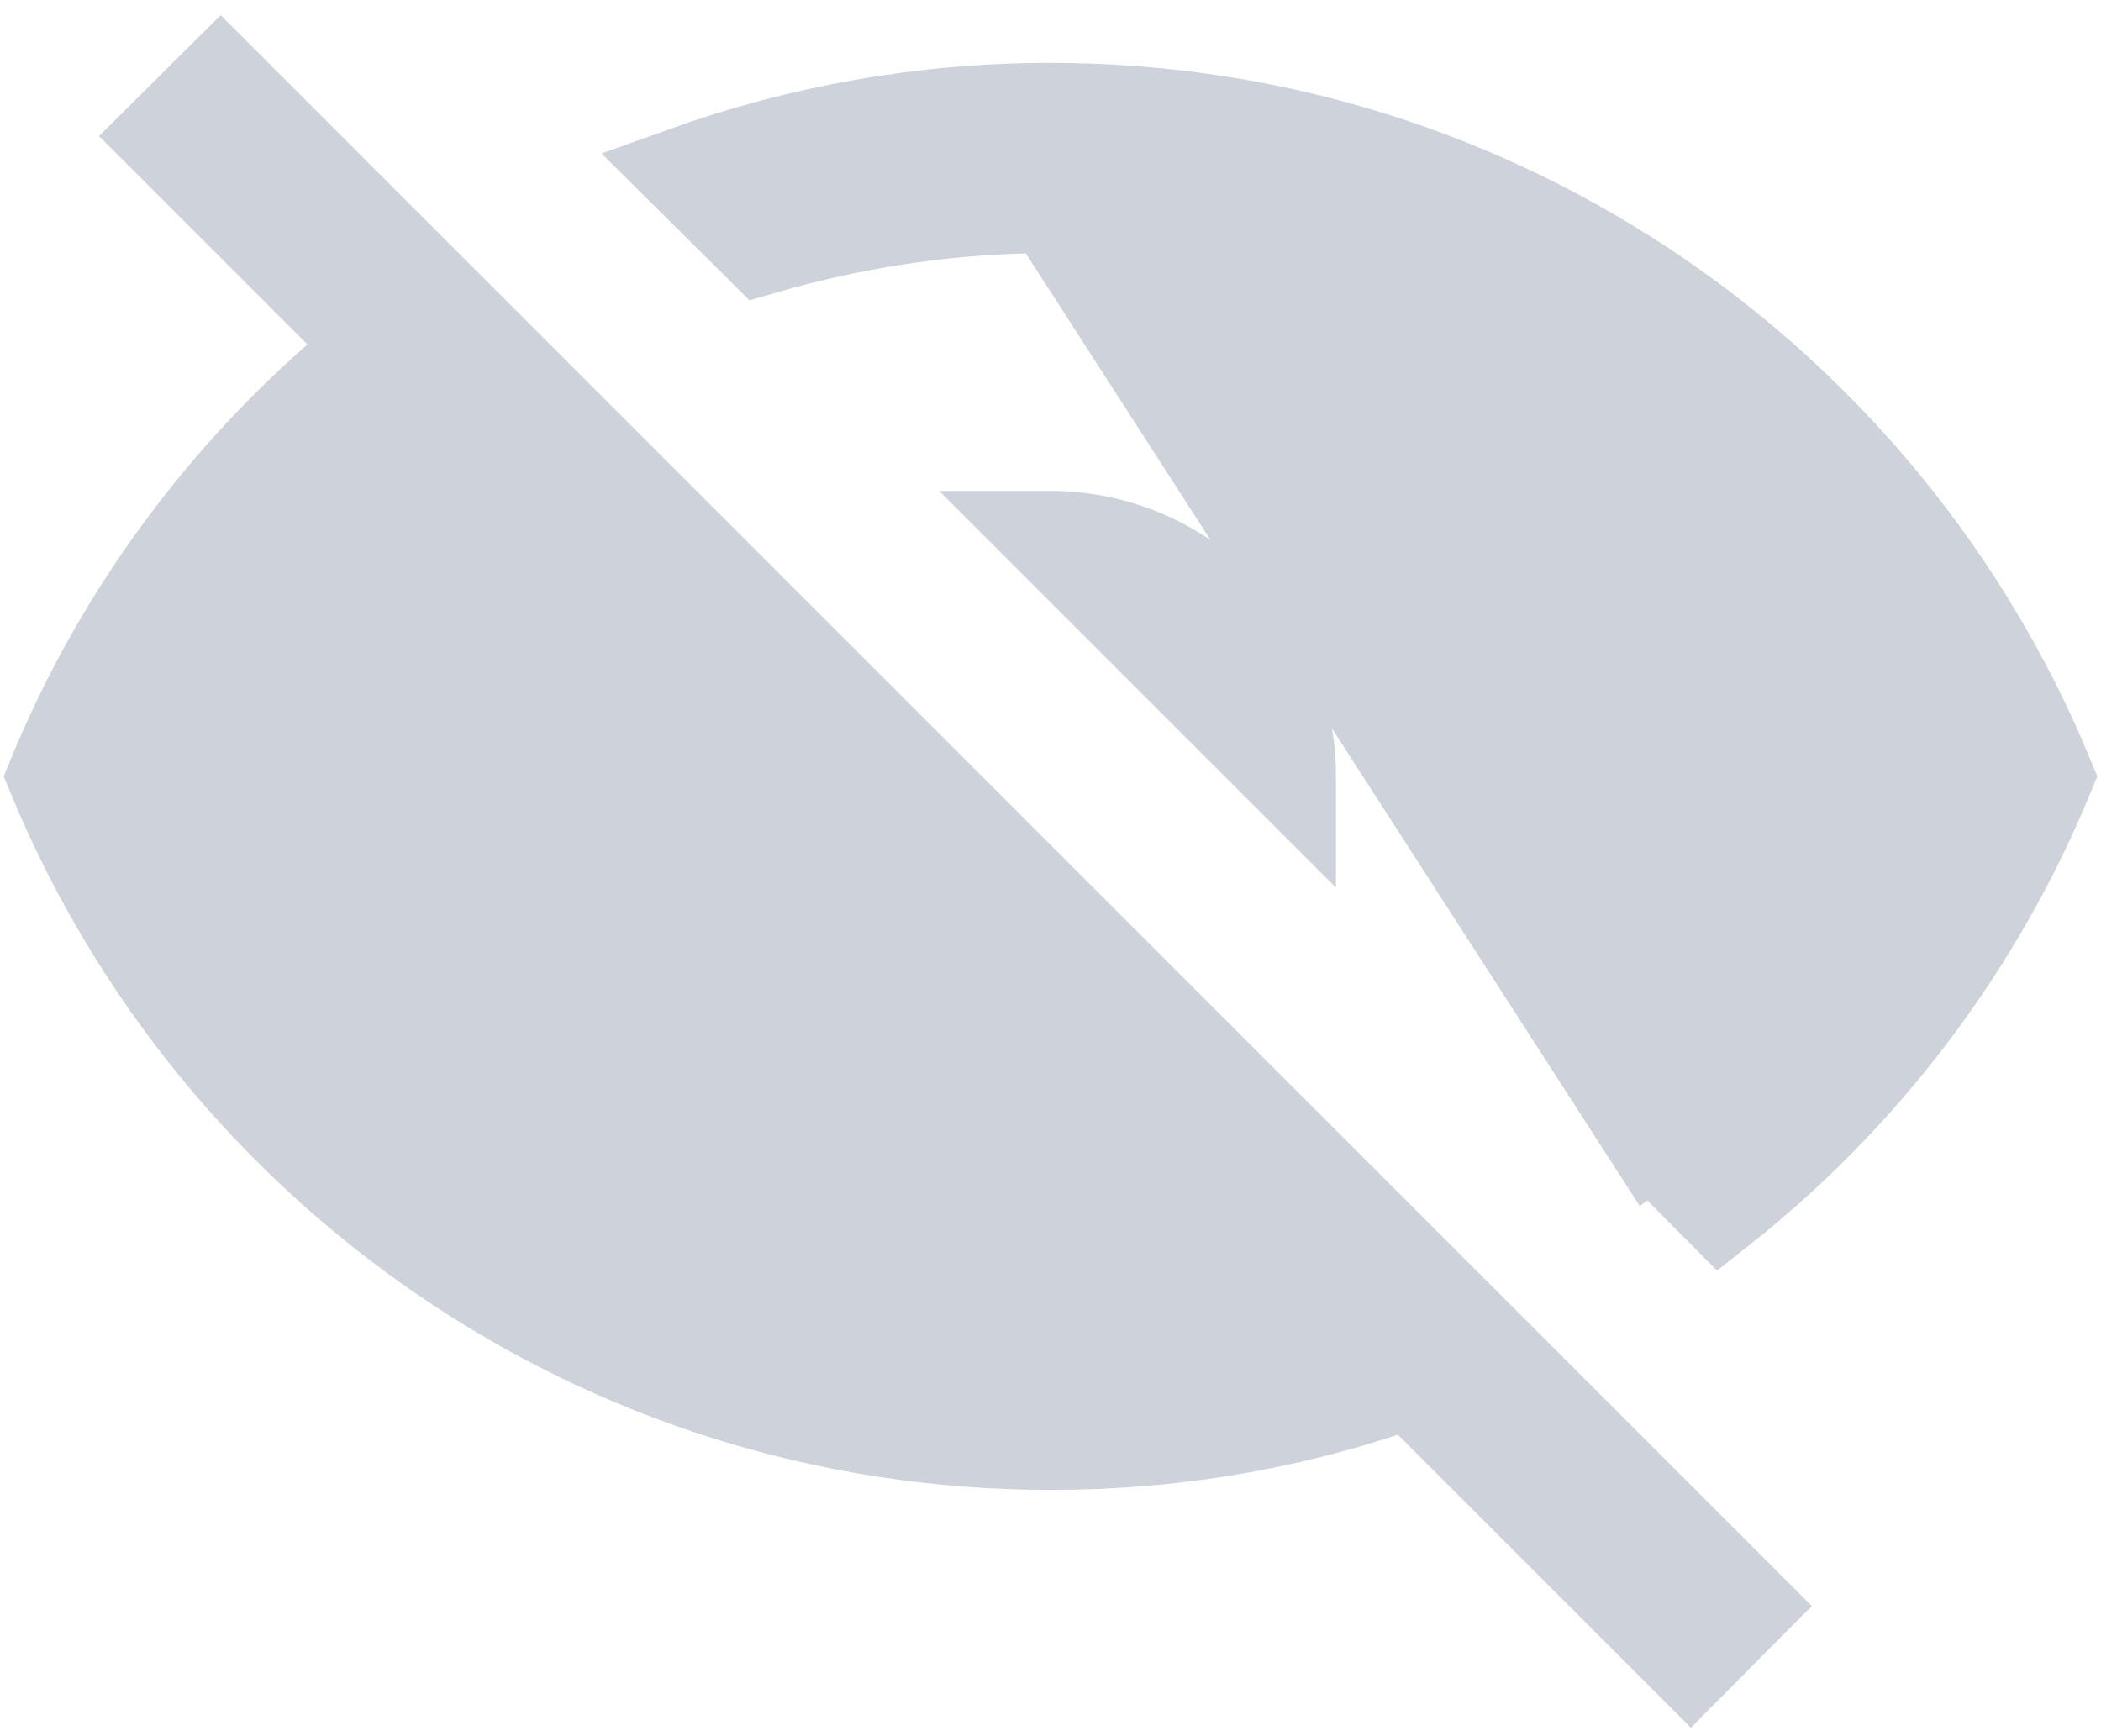
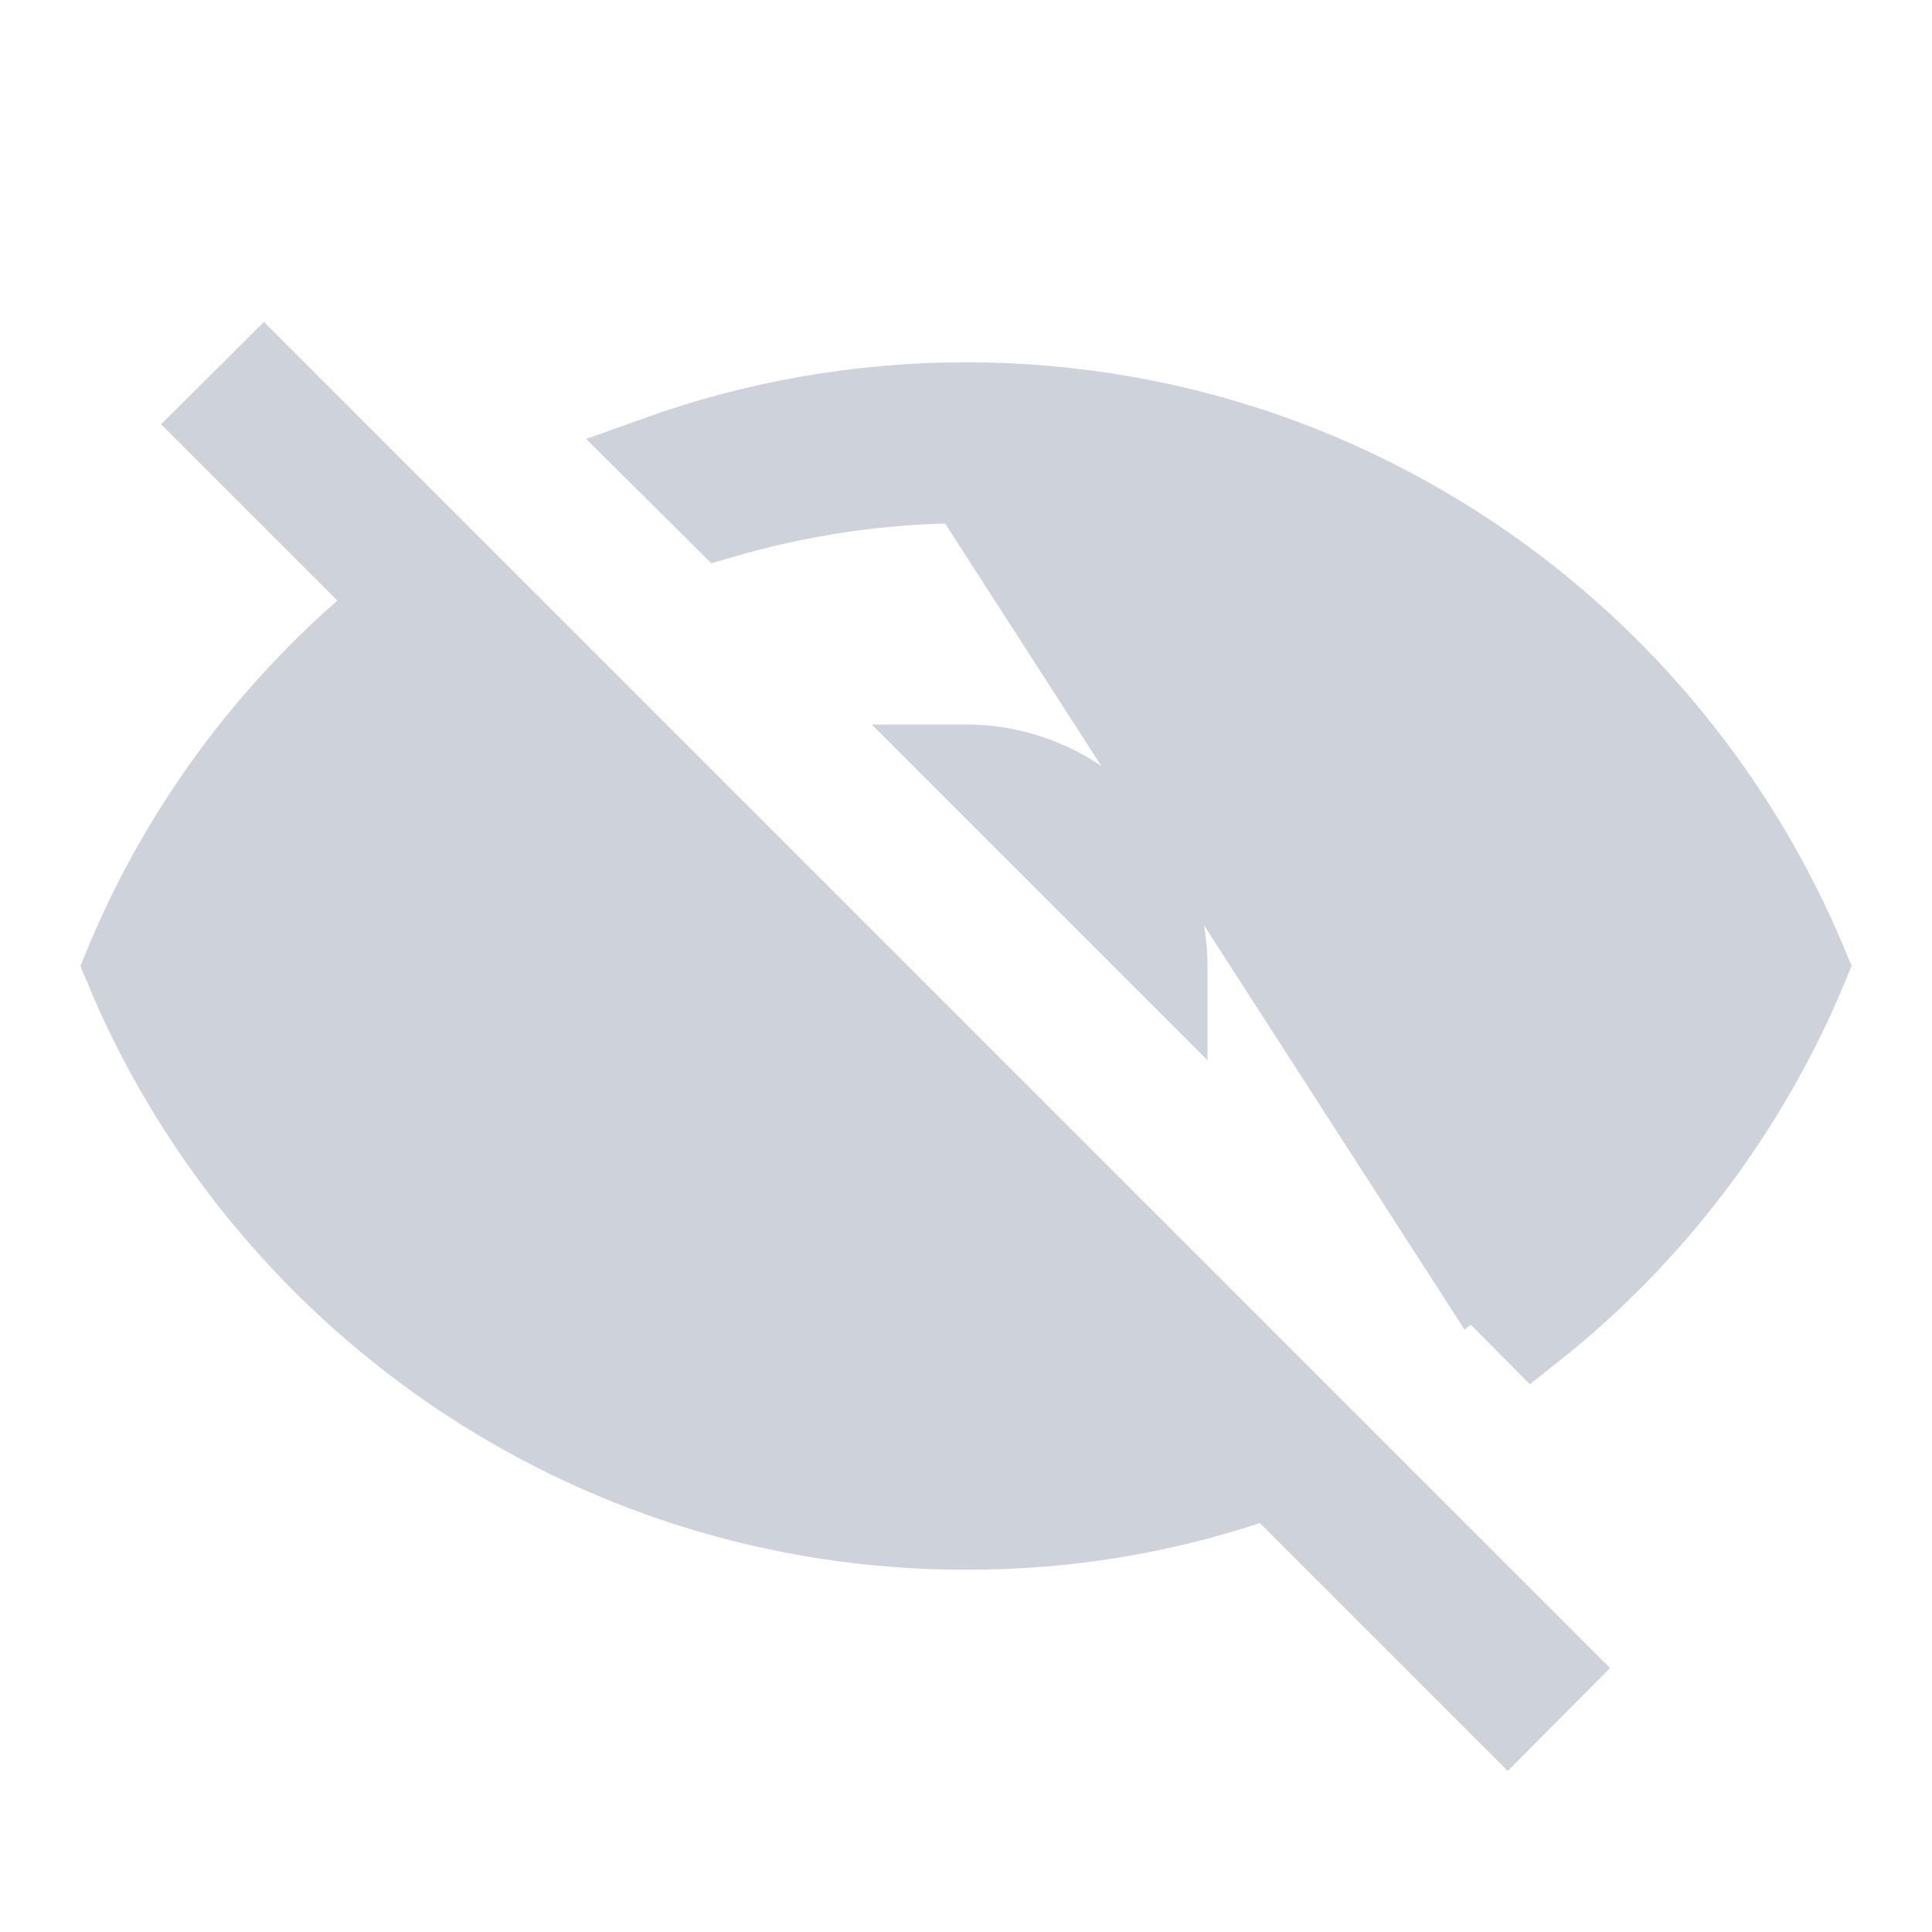
- <svg xmlns="http://www.w3.org/2000/svg" width="23" height="19" viewBox="0 0 23 19" fill="none">
-   <path d="M18.076 12.476L18.837 13.243C20.416 11.995 21.649 10.362 22.419 8.5C20.644 4.208 16.425 1.188 11.5 1.188C10.096 1.188 8.749 1.435 7.499 1.883L8.348 2.726C9.352 2.434 10.416 2.271 11.5 2.271L18.076 12.476ZM18.076 12.476C19.366 11.475 20.413 10.191 21.136 8.721L21.244 8.5L21.137 8.28C20.253 6.477 18.882 4.958 17.178 3.896C15.475 2.834 13.508 2.271 11.5 2.271L18.076 12.476ZM1.755 8.5L1.864 8.279C2.519 6.948 3.425 5.79 4.508 4.86L4.86 4.558L5.187 4.887L8.729 8.439L8.853 8.563L8.872 8.738C8.938 9.35 9.21 9.92 9.645 10.355C10.08 10.79 10.65 11.062 11.262 11.128L11.438 11.147L11.563 11.272L13.938 13.658L14.579 14.302L13.692 14.499C12.997 14.653 12.252 14.729 11.5 14.729L1.755 8.5ZM1.755 8.5L1.863 8.72M1.755 8.5L1.863 8.72M1.863 8.72C2.747 10.523 4.118 12.042 5.821 13.104M1.863 8.72L5.821 13.104M5.821 13.104C7.525 14.166 9.492 14.729 11.5 14.729L5.821 13.104ZM19.128 17.585L18.509 18.208L15.656 15.355L15.438 15.137L15.145 15.234C13.998 15.613 12.78 15.813 11.5 15.813C6.574 15.813 2.356 12.792 0.581 8.5C1.273 6.817 2.344 5.333 3.695 4.147L4.095 3.795L3.718 3.417L1.792 1.491L2.415 0.872L19.128 17.585ZM11.499 5.875H11.5C12.196 5.875 12.864 6.152 13.356 6.644C13.848 7.136 14.125 7.804 14.125 8.5L14.125 8.501C14.125 8.504 14.125 8.508 14.125 8.512L11.488 5.875C11.492 5.875 11.496 5.875 11.499 5.875Z" fill="#CED3DB" stroke="#CED3DB" />
+ <svg xmlns="http://www.w3.org/2000/svg" width="25" height="25" viewBox="0 0 25 25" fill="none">
+   <path d="M19.076 16.476L19.837 17.243C21.416 15.995 22.649 14.362 23.419 12.5C21.644 8.208 17.425 5.188 12.5 5.188C11.096 5.188 9.749 5.435 8.499 5.883L9.348 6.726C10.352 6.434 11.416 6.271 12.5 6.271L19.076 16.476ZM19.076 16.476C20.366 15.475 21.413 14.191 22.136 12.721L22.244 12.5L22.137 12.28C21.253 10.477 19.882 8.958 18.178 7.896C16.475 6.834 14.508 6.271 12.5 6.271L19.076 16.476ZM2.755 12.5L2.864 12.279C3.519 10.948 4.425 9.79 5.508 8.86L5.86 8.558L6.187 8.887L9.729 12.439L9.853 12.563L9.872 12.739C9.938 13.35 10.21 13.92 10.645 14.355C11.08 14.79 11.65 15.062 12.262 15.128L12.438 15.147L12.563 15.272L14.938 17.658L15.579 18.302L14.692 18.499C13.997 18.653 13.252 18.729 12.5 18.729L2.755 12.5ZM2.755 12.5L2.863 12.72M2.755 12.5L2.863 12.72M2.863 12.72C3.747 14.523 5.118 16.042 6.821 17.104M2.863 12.72L6.821 17.104M6.821 17.104C8.525 18.166 10.492 18.73 12.5 18.729L6.821 17.104ZM20.128 21.585L19.509 22.208L16.656 19.355L16.438 19.137L16.145 19.234C14.998 19.613 13.78 19.813 12.5 19.813C7.574 19.813 3.356 16.792 1.581 12.5C2.273 10.817 3.344 9.333 4.695 8.147L5.095 7.795L4.718 7.417L2.792 5.491L3.415 4.872L20.128 21.585ZM12.499 9.875H12.5C13.196 9.875 13.864 10.152 14.356 10.644C14.848 11.136 15.125 11.804 15.125 12.5L15.125 12.501C15.125 12.505 15.125 12.508 15.125 12.512L12.488 9.875C12.492 9.875 12.496 9.875 12.499 9.875Z" fill="#CED3DB" stroke="#CED3DB" />
</svg>
